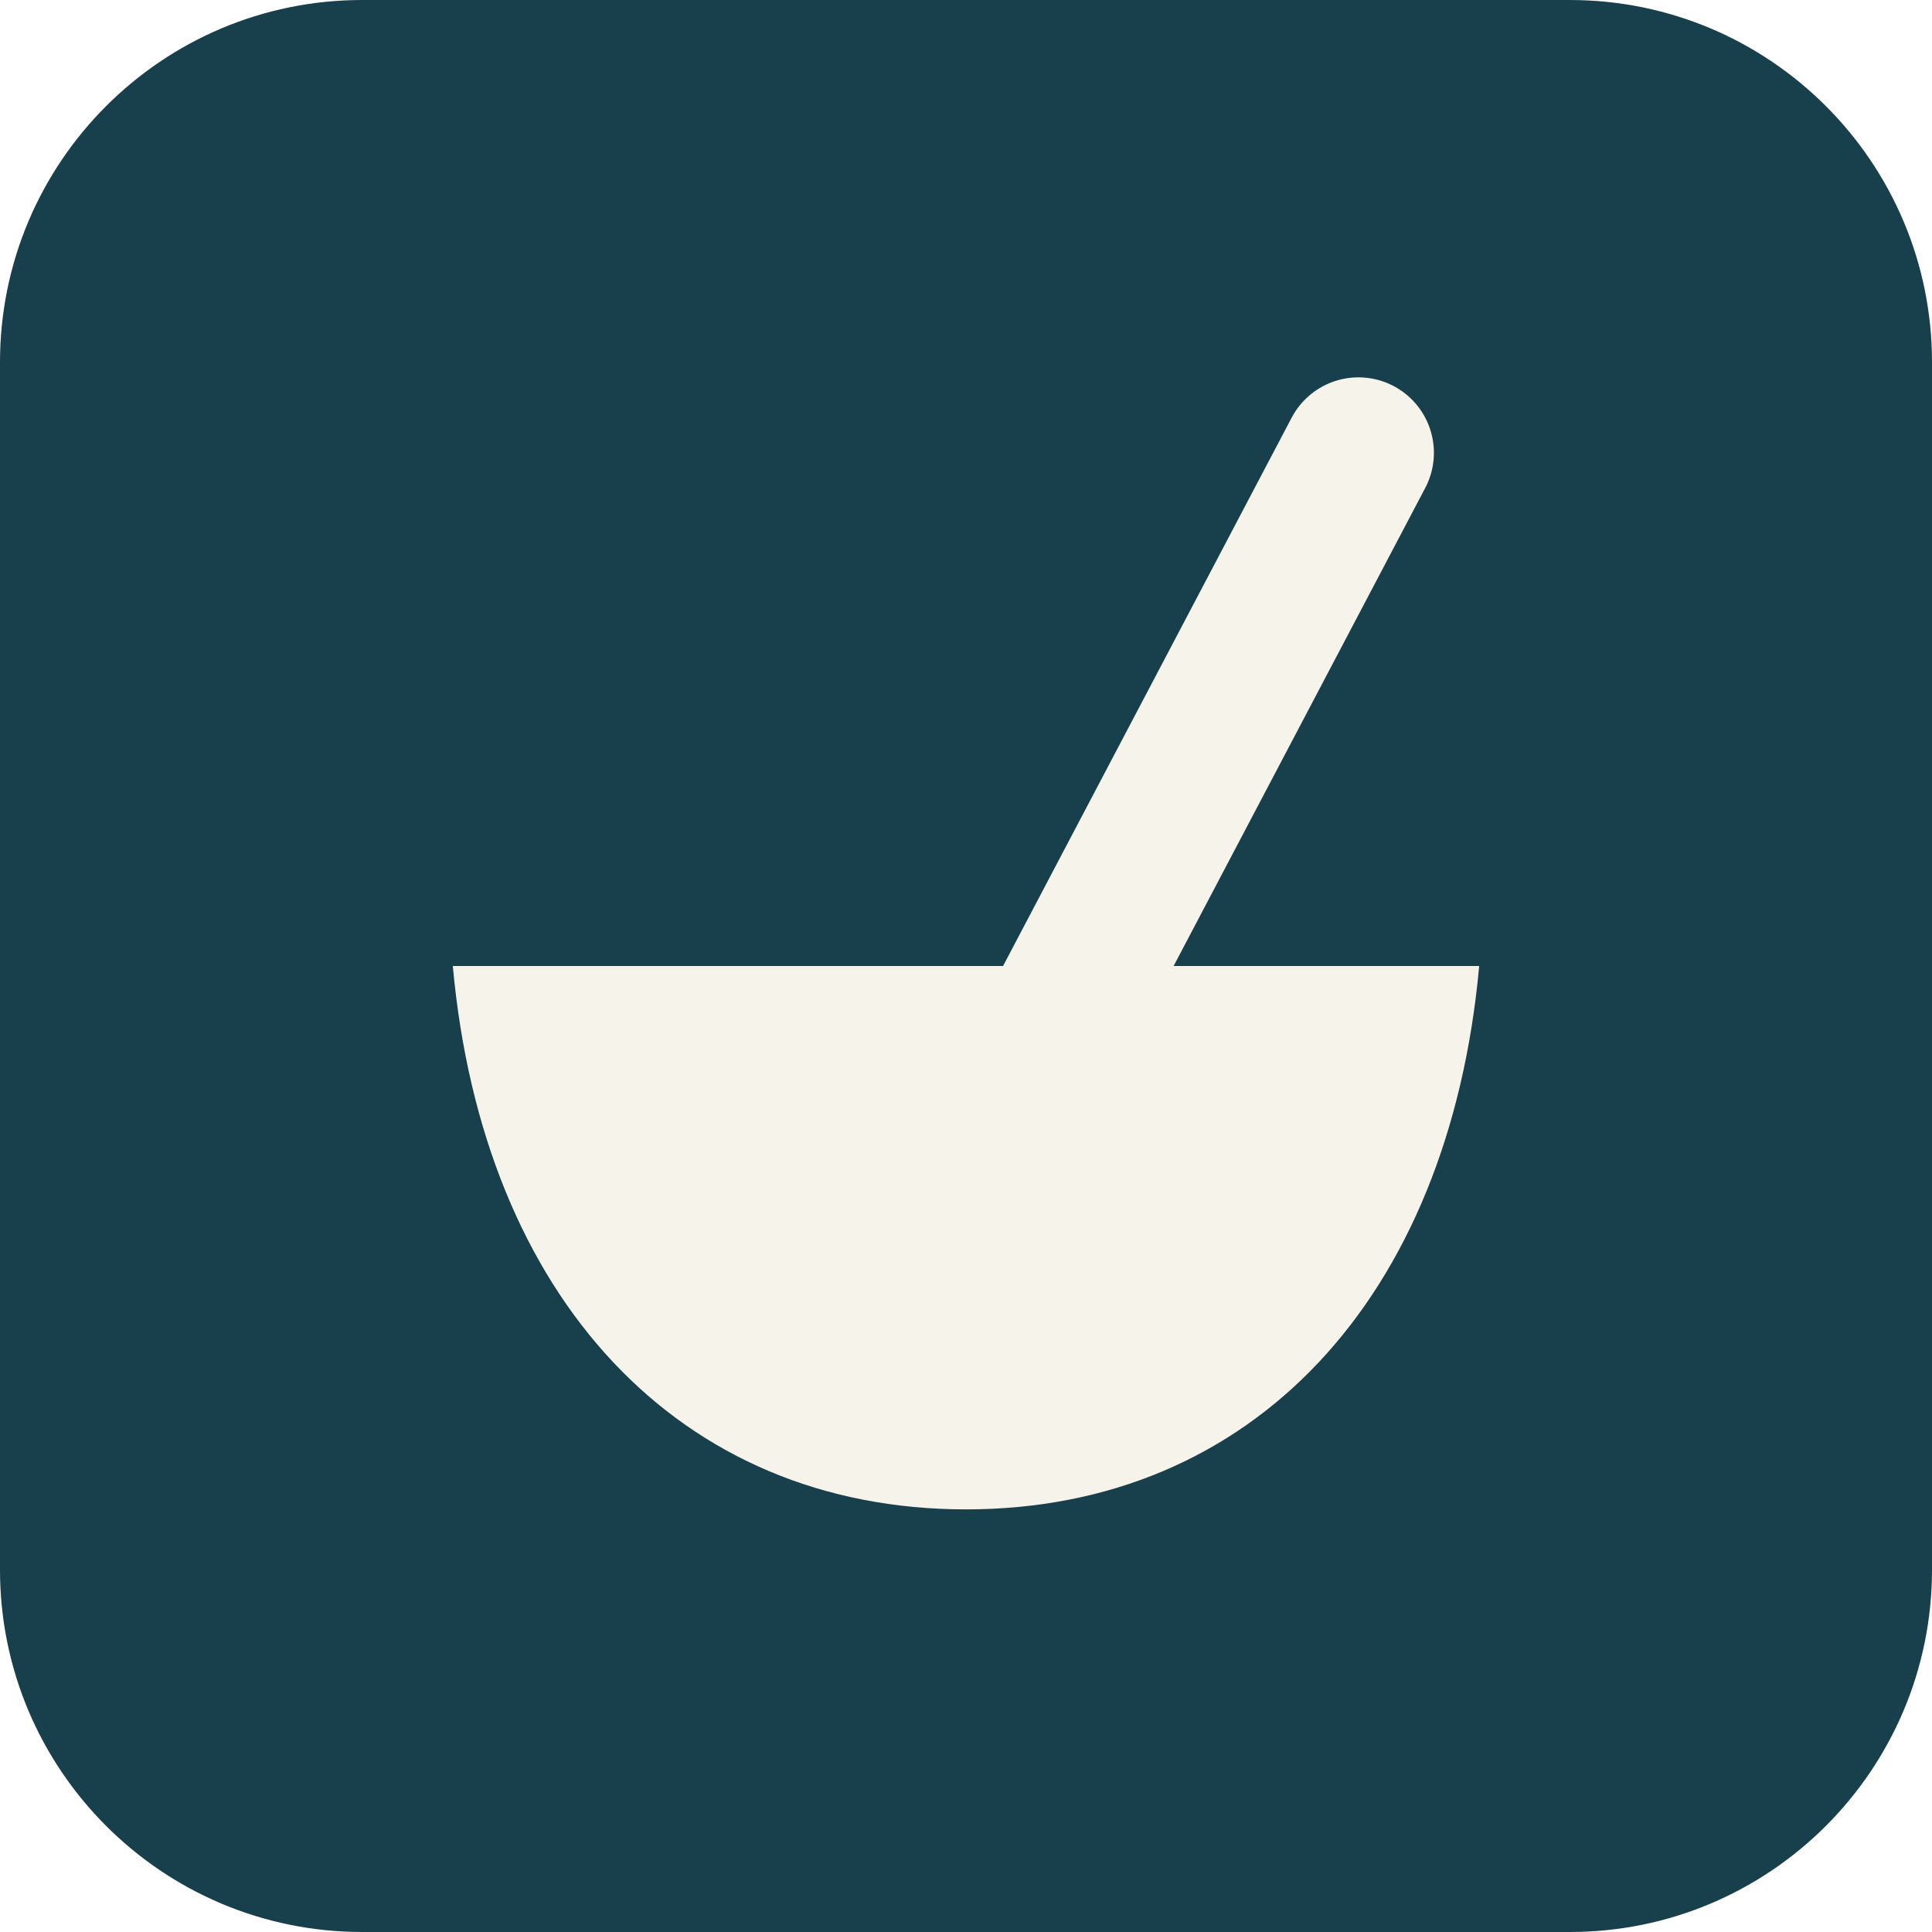
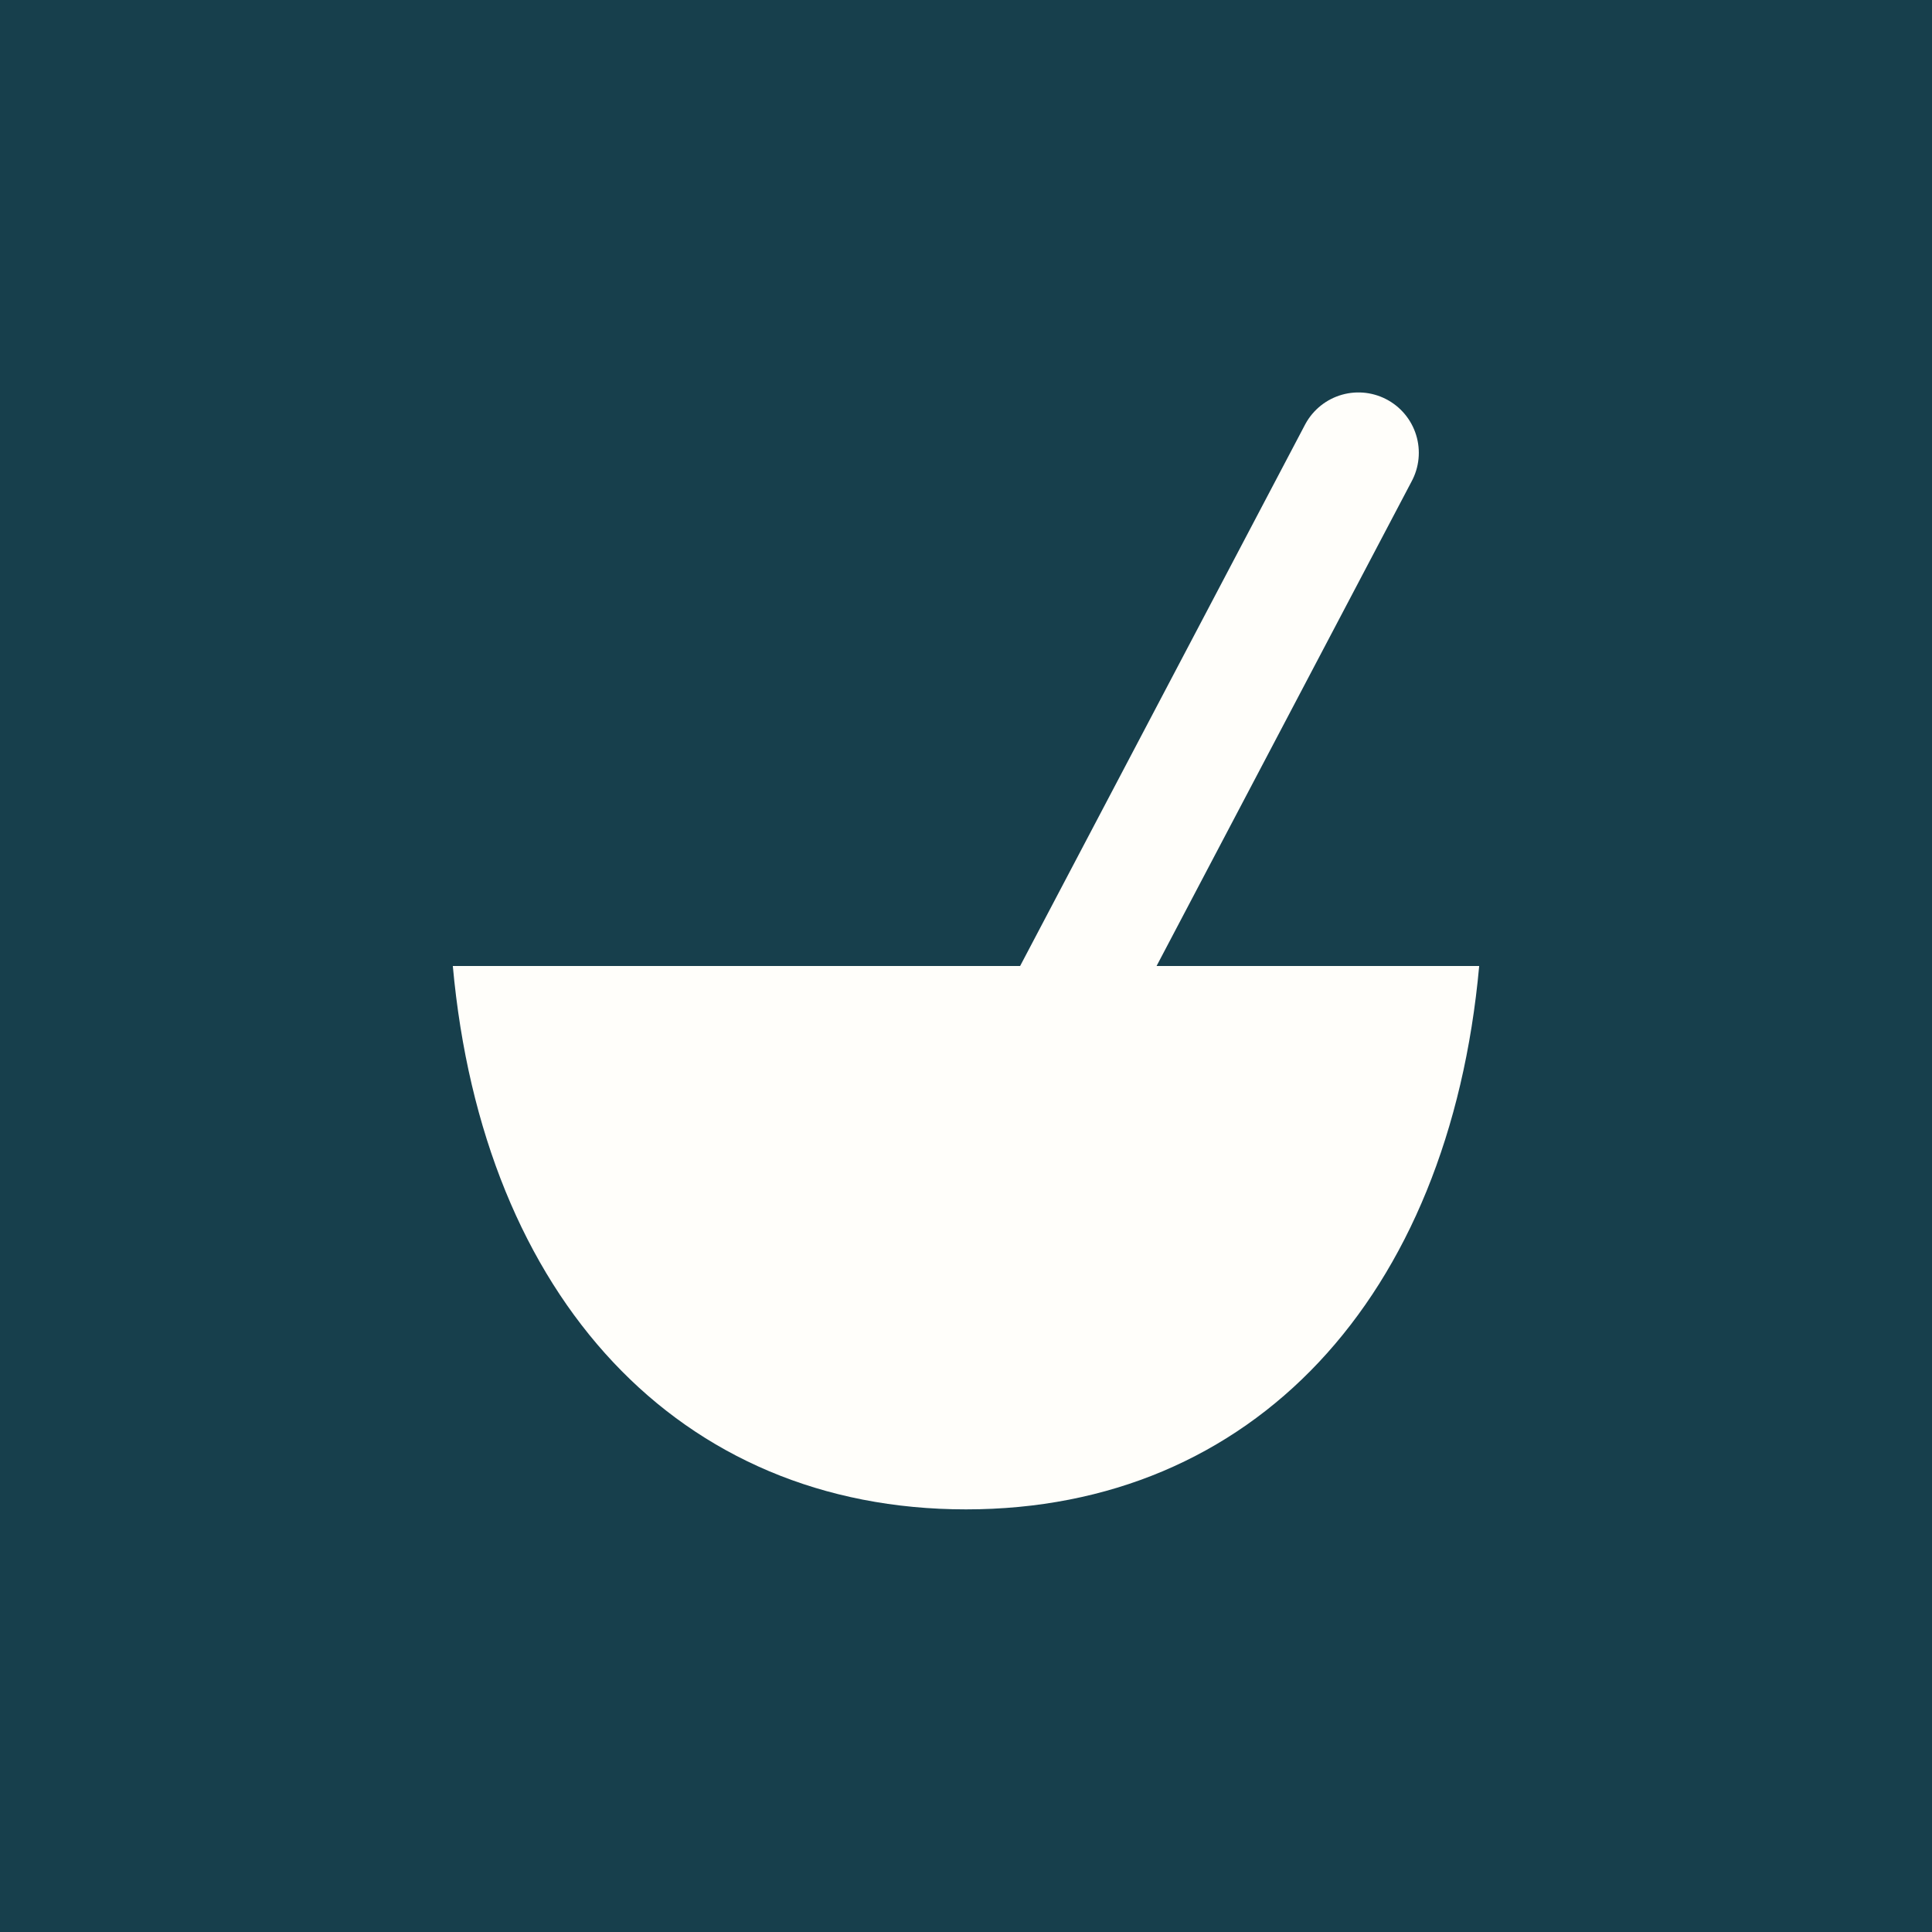
<svg xmlns="http://www.w3.org/2000/svg" viewBox="0 0 64 64" role="img" aria-label="Food Help bowl and spoon">
-   <rect width="64" height="64" rx="12" fill="#173f4c" />
-   <path d="m35 34 10-19" fill="none" stroke="#f6f3eb" stroke-width="5" stroke-linecap="round" />
-   <path d="M15 32h34c-1 11-7.5 18-17 18S16 43 15 32Z" fill="#f6f3eb" />
+   <rect width="64" height="64" fill="#173f4c" />
+   <path d="m35 34 10-19" fill="none" stroke="#fffefa" stroke-width="4" stroke-linecap="round" />
+   <path d="M15 32h34c-1 11-7.5 18-17 18S16 43 15 32Z" fill="#fffefa" />
</svg>
